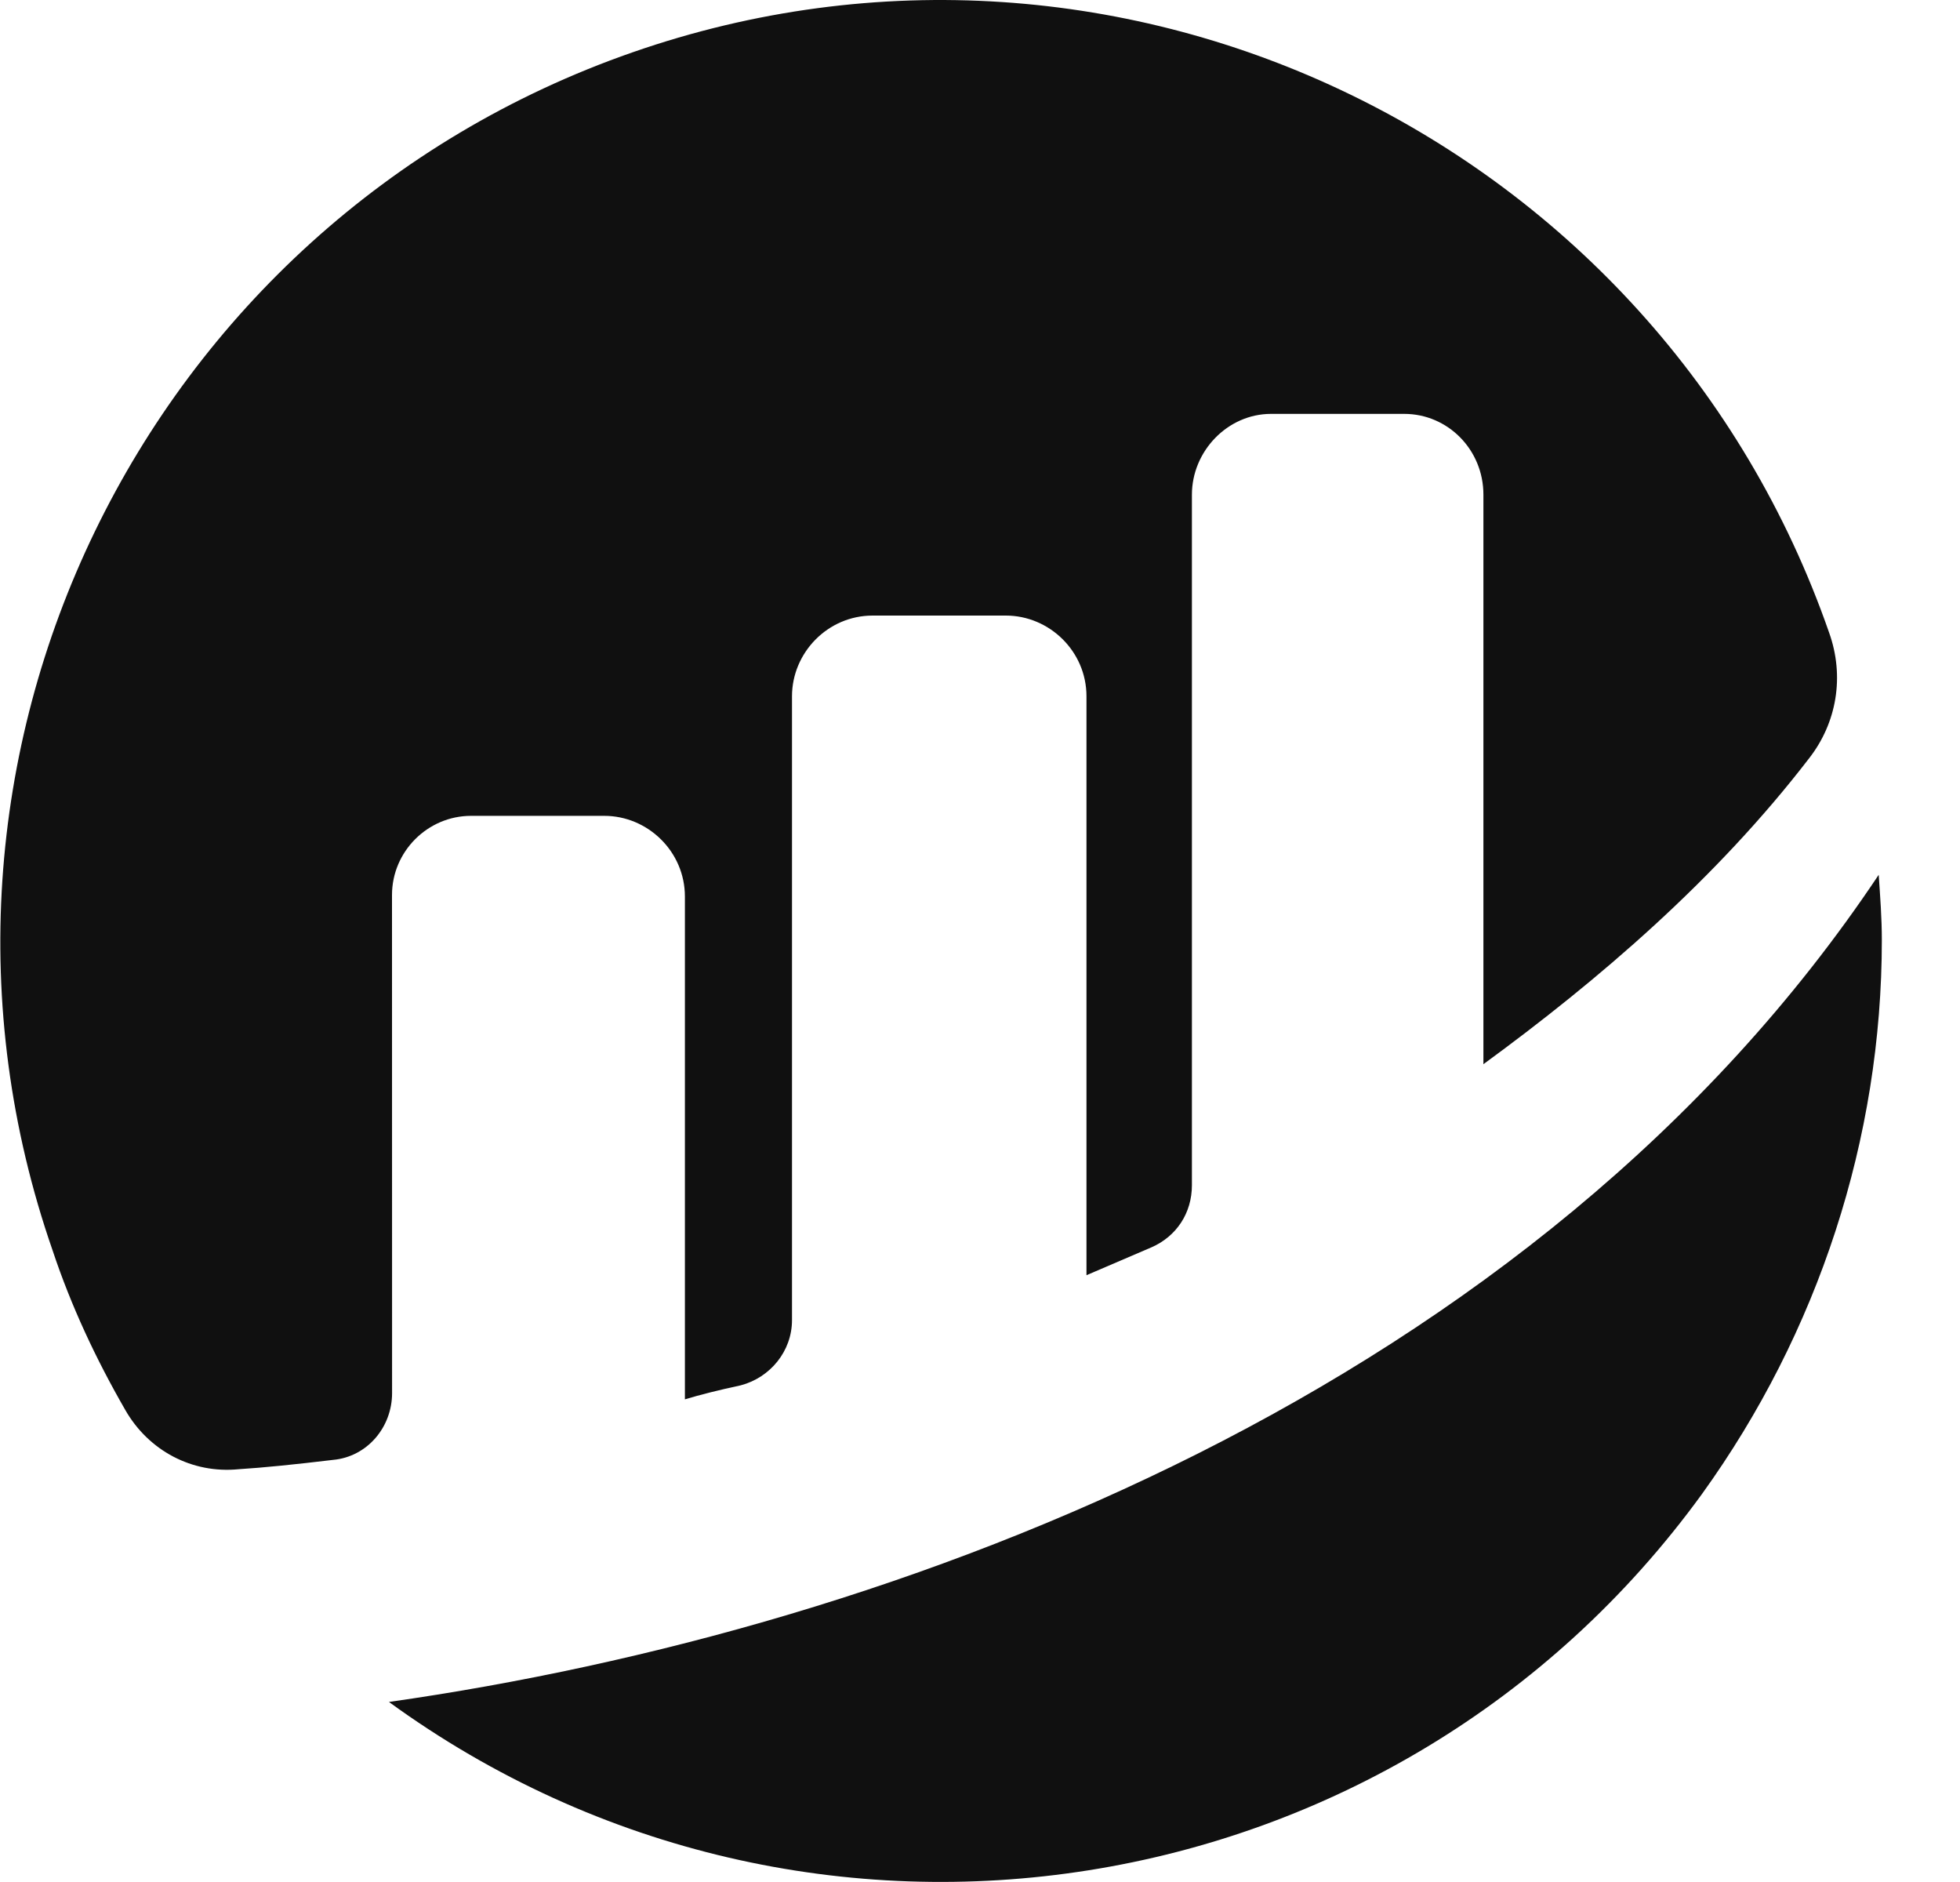
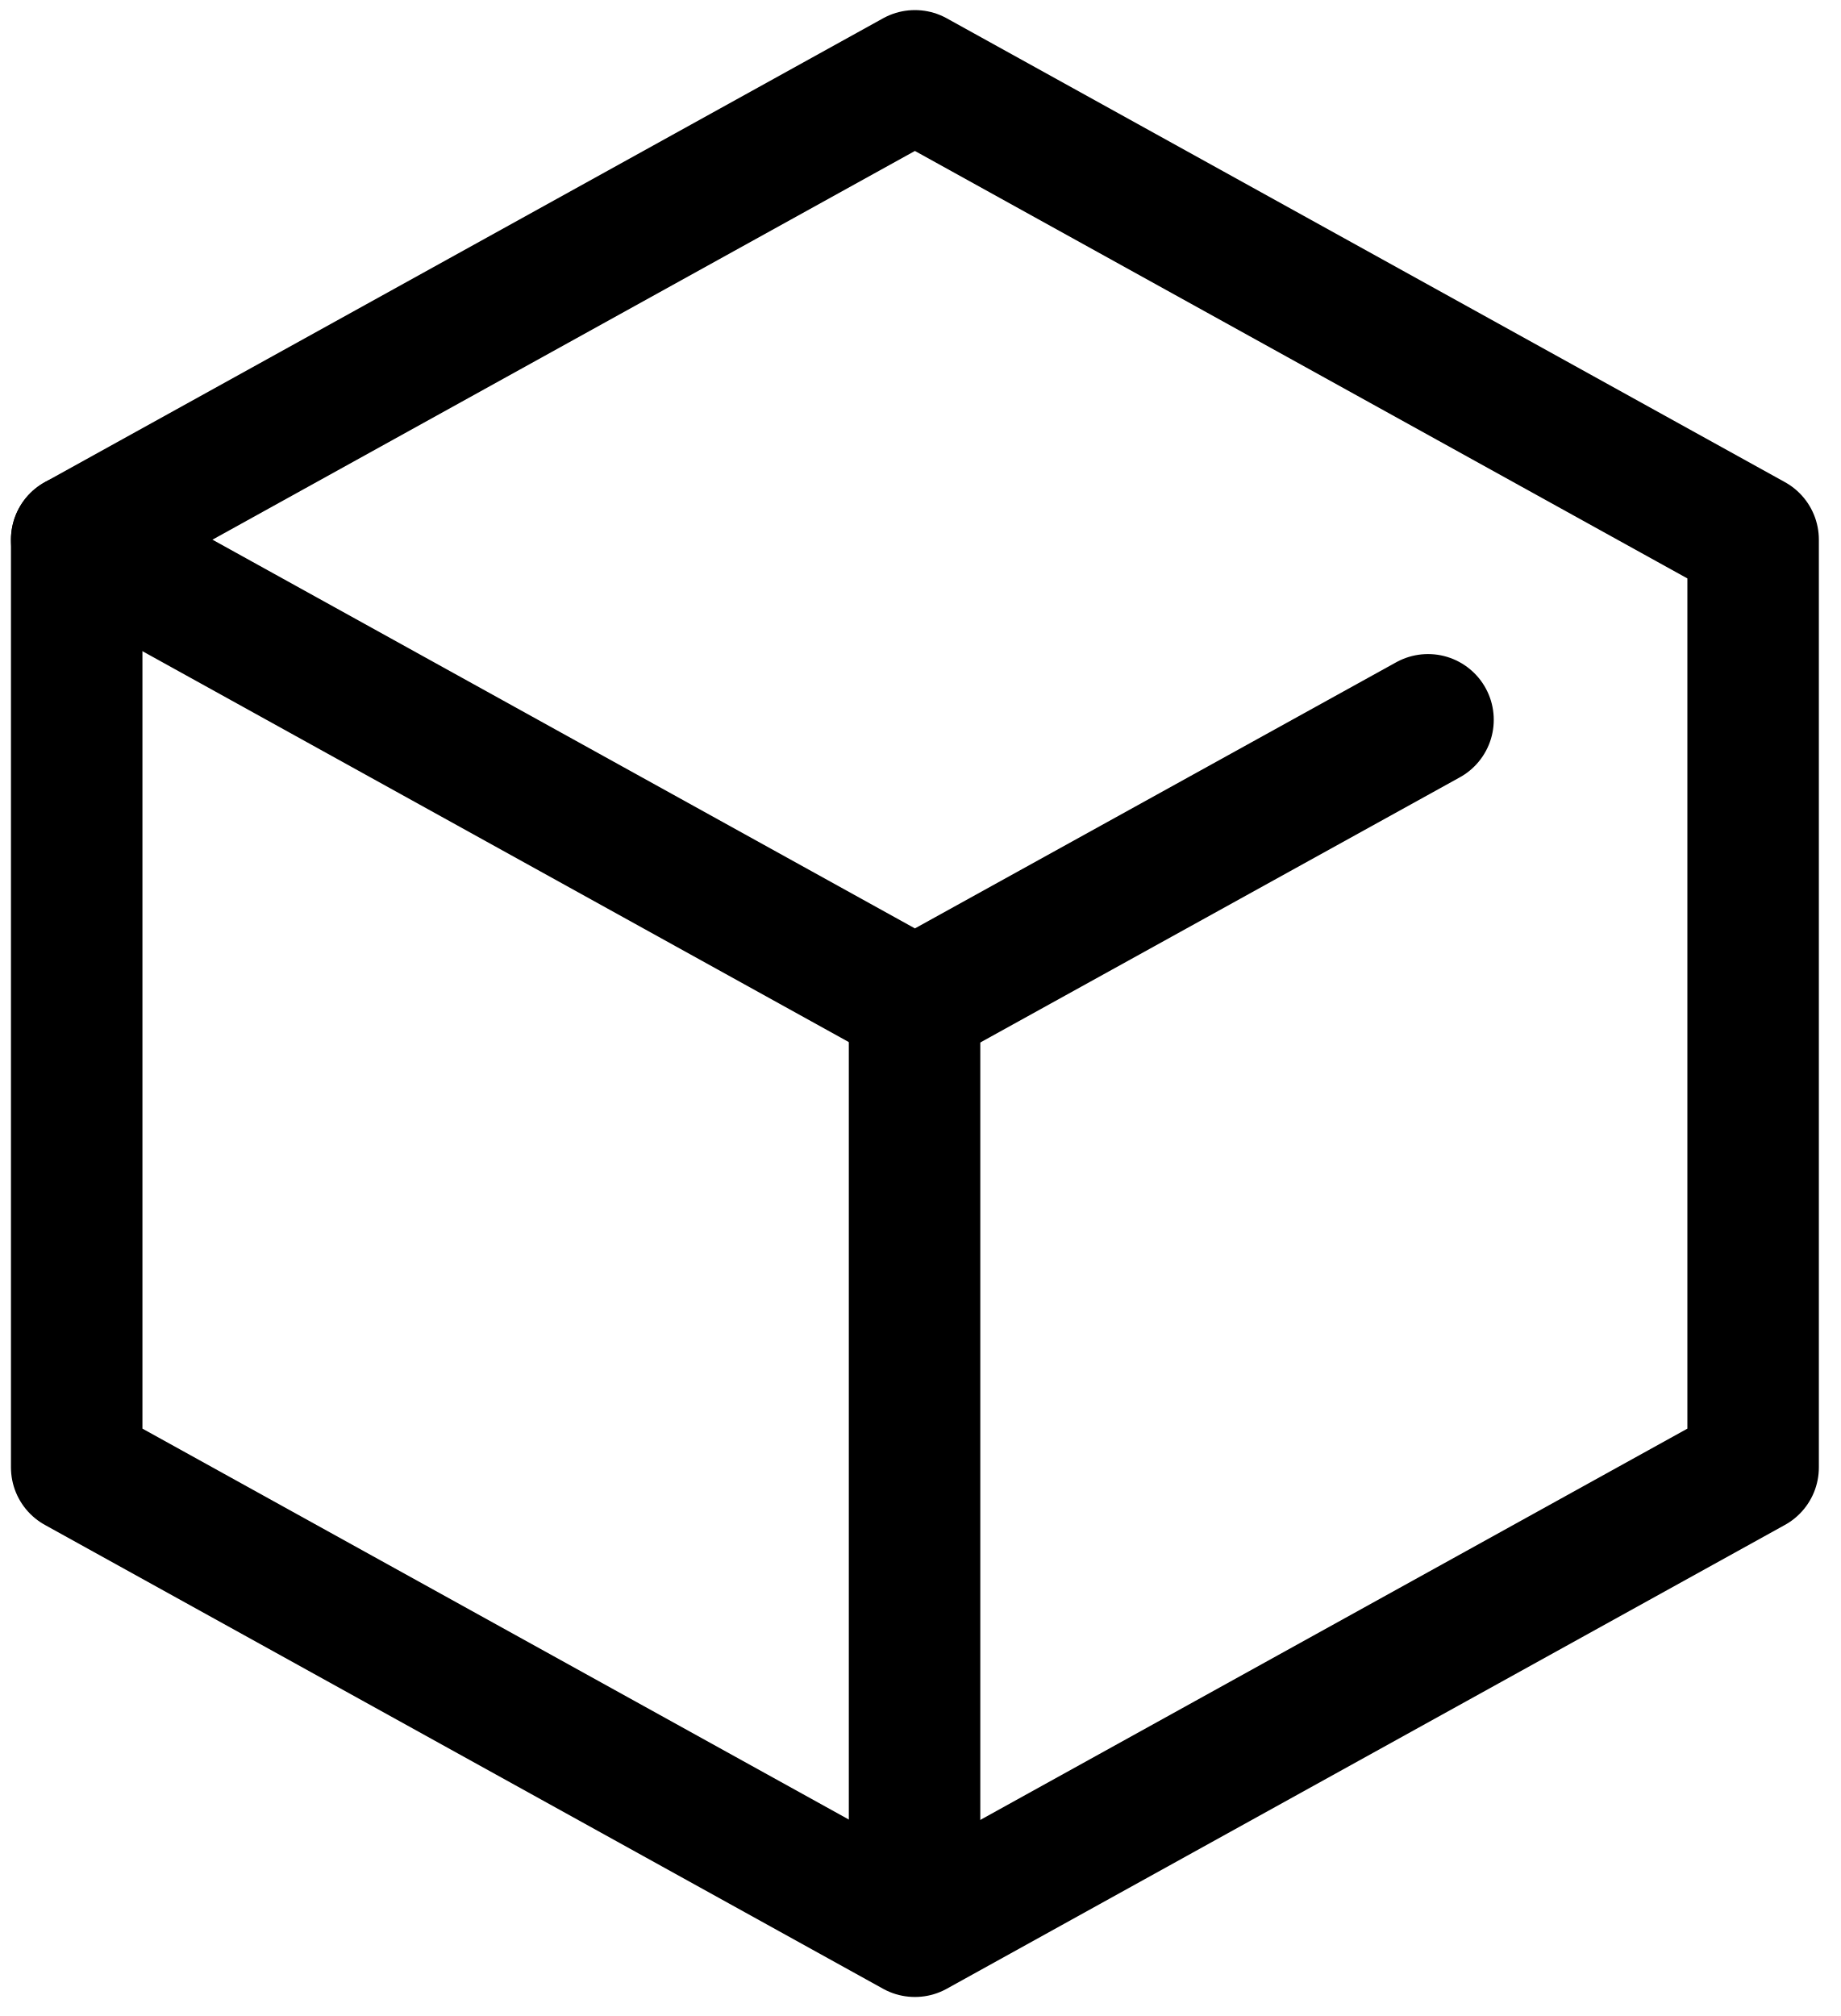
- <svg xmlns="http://www.w3.org/2000/svg" width="25" height="24" viewBox="0 0 25 24" fill="none">
-   <path d="M5 11.413C5 10.859 5.455 10.404 6.008 10.404H7.708C8.262 10.404 8.736 10.859 8.736 11.433V17.845C8.934 17.785 9.171 17.726 9.449 17.666C9.824 17.567 10.102 17.231 10.102 16.835V8.879C10.102 8.325 10.557 7.85 11.13 7.85H12.83C13.384 7.85 13.858 8.305 13.858 8.879V16.262C13.858 16.262 14.274 16.083 14.688 15.906C15.005 15.767 15.203 15.471 15.203 15.114V6.308C15.203 5.754 15.658 5.278 16.212 5.278H17.912C18.466 5.278 18.921 5.734 18.921 6.308V13.571C20.384 12.502 21.887 11.216 23.074 9.672C23.43 9.217 23.529 8.623 23.331 8.069C21.156 1.816 14.315 -1.51 8.066 0.668C1.818 2.845 -1.504 9.692 0.671 15.946C0.908 16.658 1.224 17.331 1.6 17.984C1.896 18.499 2.45 18.795 3.044 18.736C3.36 18.716 3.756 18.676 4.249 18.617C4.684 18.577 5.001 18.201 5.001 17.765L5 11.413Z" fill="#101010" />
-   <path d="M4.961 21.704C10.32 25.602 17.814 24.415 21.709 19.052C23.192 16.994 24.003 14.52 24.003 11.988C24.003 11.71 23.982 11.434 23.963 11.156C19.594 17.706 11.506 20.773 4.961 21.704Z" fill="#101010" />
+ <svg xmlns="http://www.w3.org/2000/svg" width="21" height="23" viewBox="0 0 21 23" fill="none">
+   <path d="M20.001 16.741V6.157L10.438 0.865L0.875 6.157V16.741L10.438 22.033L20.001 16.741Z" stroke="black" stroke-width="1.5" stroke-linejoin="round" />
+   <path d="M0.875 6.157L10.438 11.449L16.292 8.212" stroke="black" stroke-width="1.5" stroke-linecap="round" stroke-linejoin="round" />
+   <path d="M10.434 11.449V22.033" stroke="black" stroke-width="1.5" stroke-linejoin="round" />
</svg>
